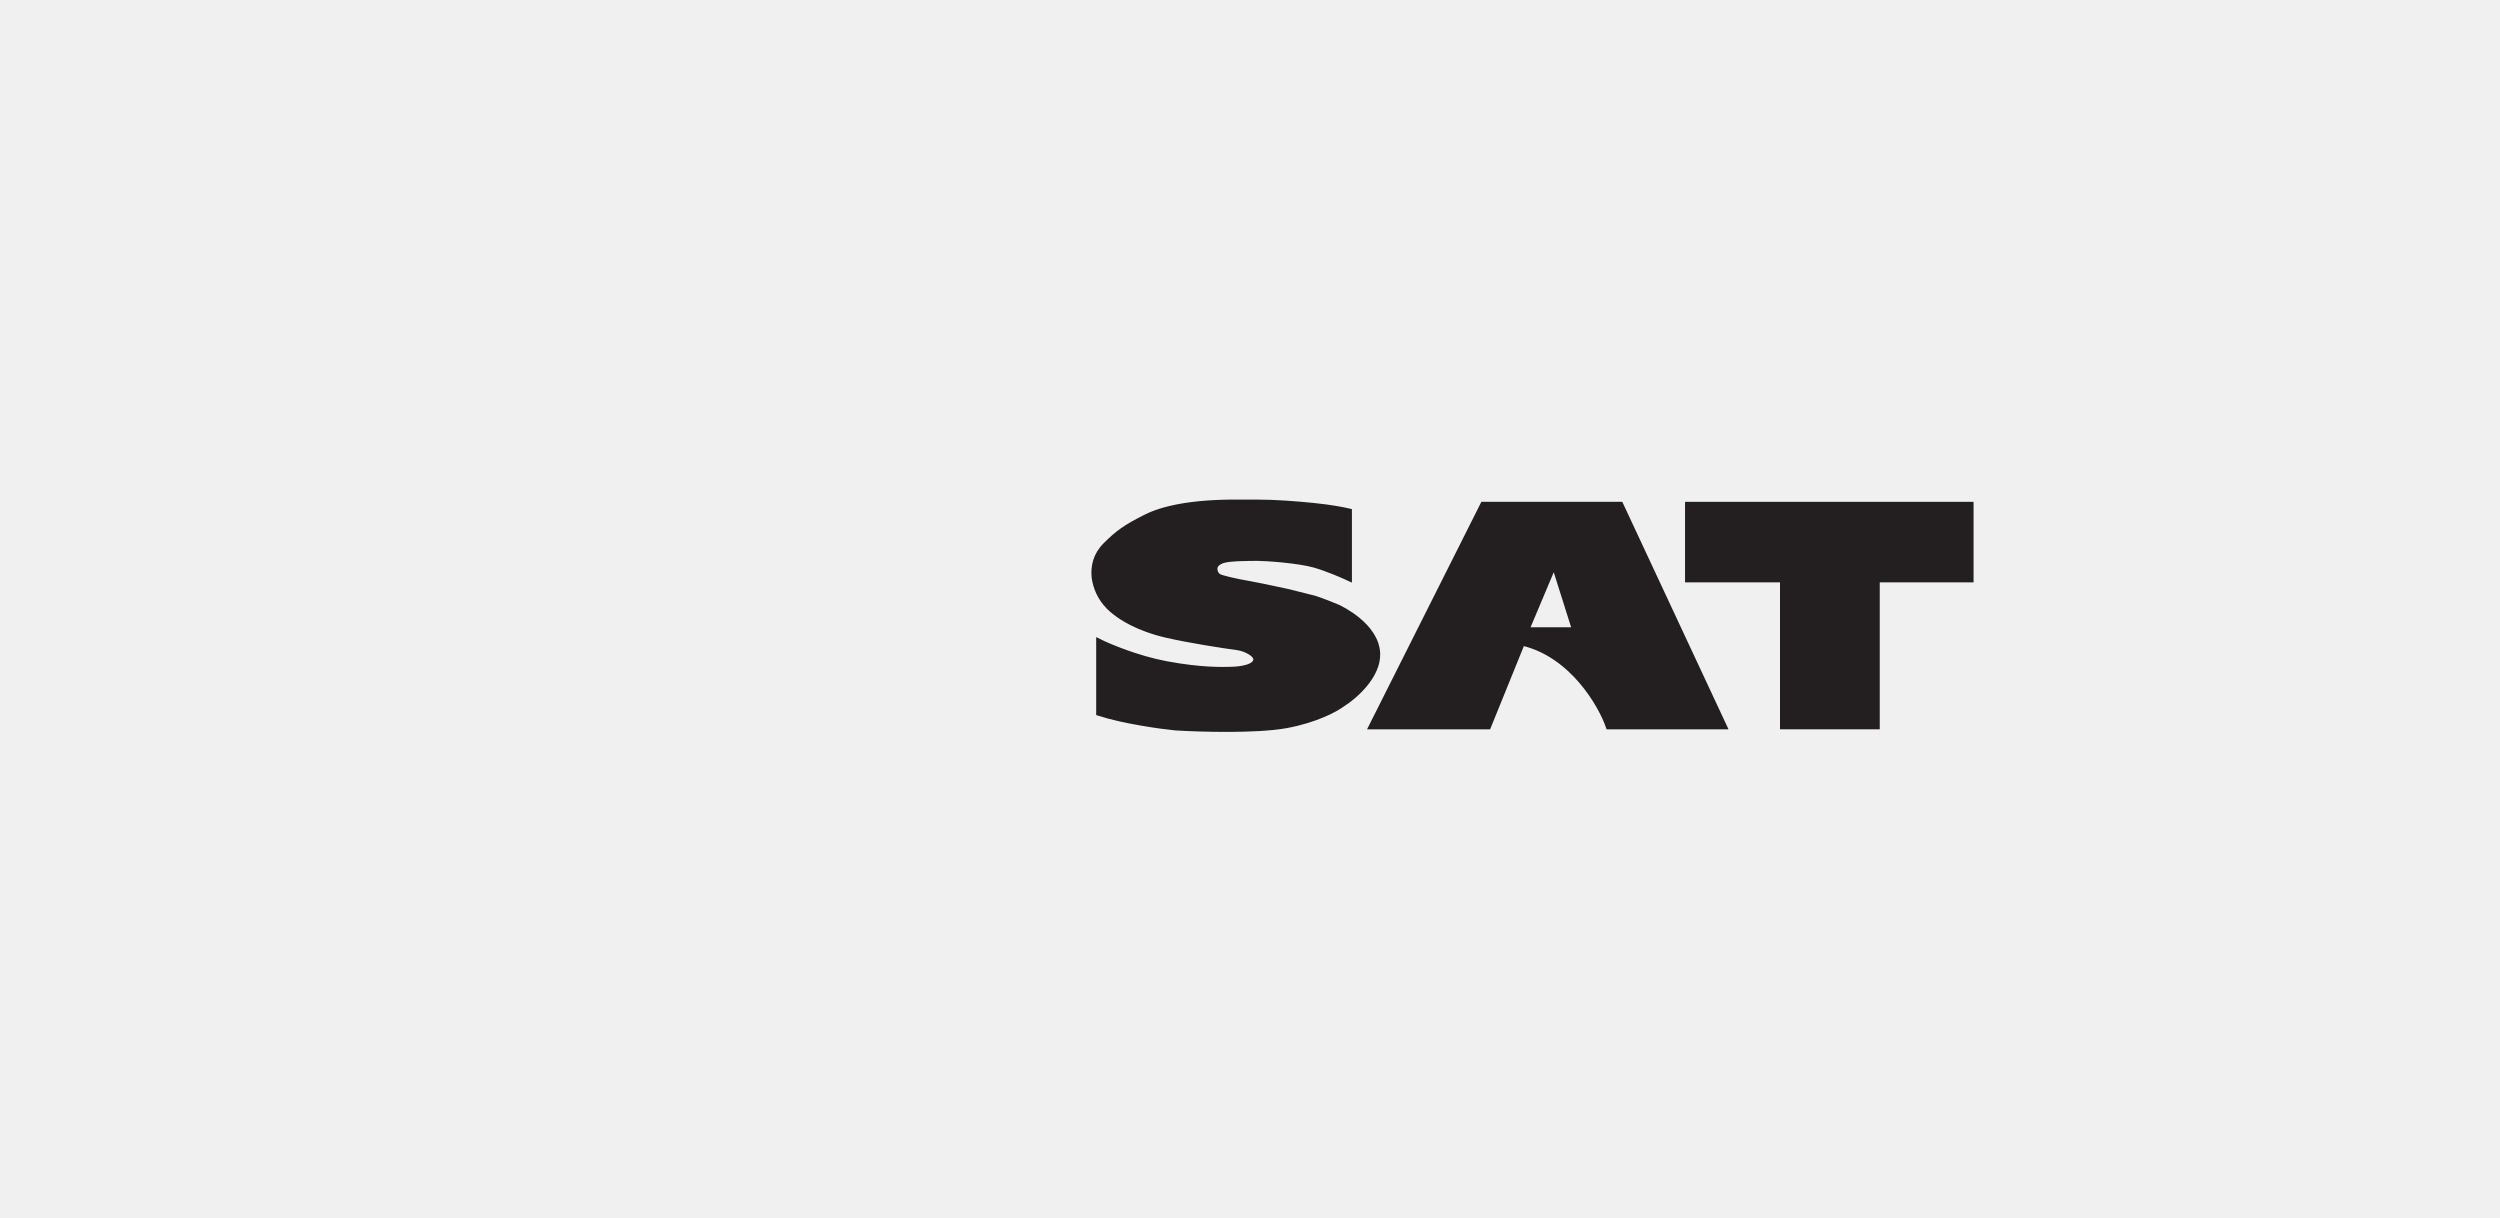
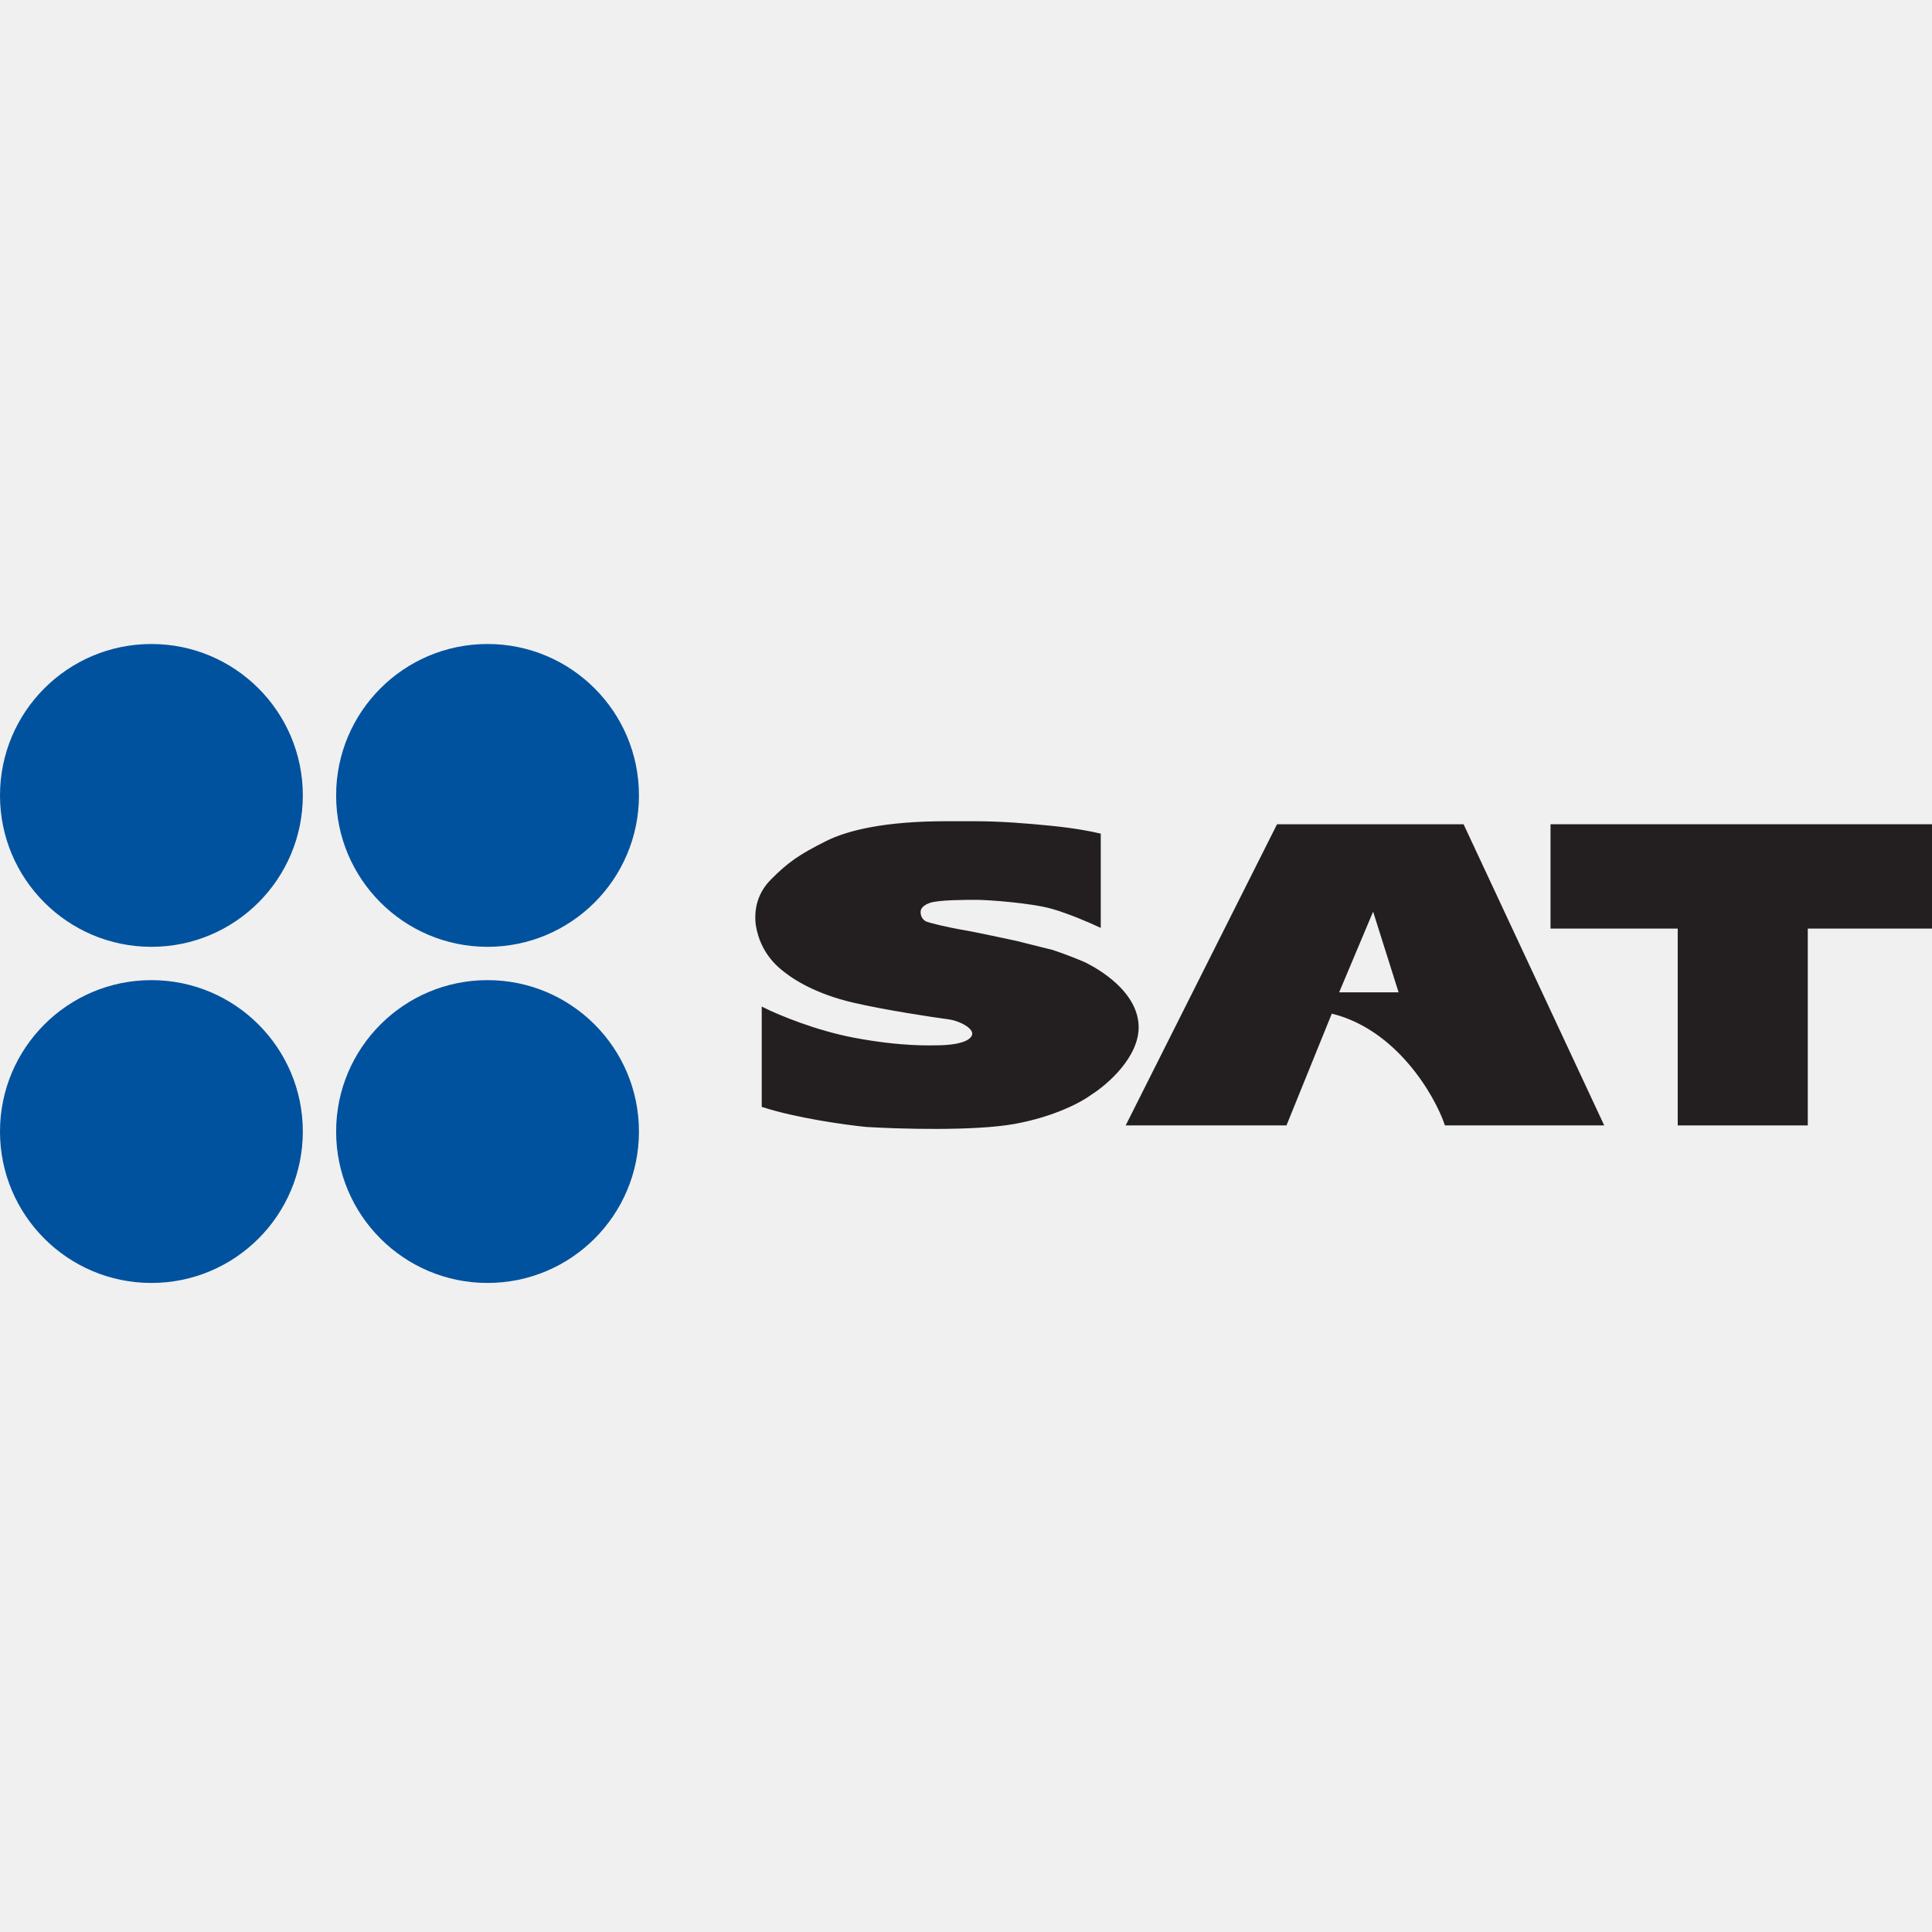
- <svg xmlns="http://www.w3.org/2000/svg" width="156" height="76" viewBox="0 0 156 76" fill="none">
-   <path fill-rule="evenodd" clip-rule="evenodd" d="M85.547 45.359L92.53 31.464H101.135L107.624 45.359H100.359C99.889 43.995 98.102 40.873 94.999 40.139L92.883 45.359H85.547ZM98.243 39.293H95.281L96.974 35.273L98.243 39.293Z" fill="#231F20" stroke="#231F20" stroke-width="0.3" />
-   <path d="M84.21 36.119V31.887C83.81 31.793 83.082 31.647 81.953 31.534C80.824 31.422 79.625 31.323 78.356 31.323H77.086C74.265 31.323 72.53 31.732 71.514 32.24C70.245 32.874 69.751 33.227 68.975 34.003C68.354 34.624 68.196 35.343 68.27 36.048C68.478 37.459 69.424 38.111 69.68 38.306C69.959 38.517 70.95 39.222 72.784 39.646C74.251 39.984 76.355 40.304 77.224 40.422C77.718 40.492 78.423 40.845 78.353 41.197C78.245 41.738 76.945 41.762 76.663 41.762C76.381 41.762 75.041 41.832 72.784 41.409C70.978 41.07 69.21 40.328 68.552 39.998V44.512C70.132 45.02 72.407 45.335 73.348 45.429C74.876 45.523 78.398 45.627 80.26 45.288C82.122 44.95 83.387 44.254 83.787 43.948C84.539 43.478 86.03 42.185 85.973 40.774C85.903 39.011 83.646 37.953 83.505 37.882C83.392 37.826 82.47 37.459 82.023 37.318L80.331 36.895C79.367 36.683 78.211 36.447 77.933 36.401C77.086 36.26 76.24 36.048 76.099 35.978C75.986 35.922 75.817 35.766 75.817 35.484C75.817 35.286 75.972 35.103 76.31 34.99C76.734 34.849 78.003 34.849 78.497 34.849C78.991 34.849 81.036 34.99 82.023 35.273C82.814 35.498 83.81 35.931 84.21 36.119Z" fill="#231F20" stroke="#231F20" stroke-width="0.3" />
-   <path d="M111.222 36.19H105.297V31.464H123.001V36.19H117.146V45.359H111.222V36.19Z" fill="#231F20" stroke="#231F20" stroke-width="0.3" />
+ <svg xmlns="http://www.w3.org/2000/svg" width="200" height="200" viewBox="0 0 200 200" fill="none">
+   <g clip-path="url(#clip0_290_173)">
+     <path d="M15.674 98.015C24.331 98.015 31.348 90.998 31.348 82.341C31.348 73.684 24.331 66.667 15.674 66.667C7.017 66.667 0 73.684 0 82.341C0 90.998 7.017 98.015 15.674 98.015Z" fill="#00529E" />
+     <path d="M50.47 98.015C59.126 98.015 66.144 90.998 66.144 82.341C66.144 73.684 59.126 66.667 50.47 66.667C41.813 66.667 34.796 73.684 34.796 82.341C34.796 90.998 41.813 98.015 50.47 98.015Z" fill="#00529E" />
+     <path d="M15.674 132.811C24.331 132.811 31.348 125.793 31.348 117.137C31.348 108.48 24.331 101.463 15.674 101.463C7.017 101.463 0 108.48 0 117.137C0 125.793 7.017 132.811 15.674 132.811Z" fill="#00529E" />
+     <path d="M50.47 132.811C59.126 132.811 66.144 125.793 66.144 117.137C66.144 108.48 59.126 101.463 50.47 101.463C41.813 101.463 34.796 108.48 34.796 117.137C34.796 125.793 41.813 132.811 50.47 132.811Z" fill="#00529E" />
+     <path fill-rule="evenodd" clip-rule="evenodd" d="M116.773 116.353L132.291 85.476H151.413L165.833 116.353H149.688C148.644 113.323 144.673 106.385 137.777 104.754L133.074 116.353H116.773ZM144.987 102.874H138.403L142.165 93.94L144.987 102.874Z" fill="#231F20" stroke="#231F20" stroke-width="0.3" />
+     <path d="M113.8 95.821V86.417C112.912 86.208 111.292 85.884 108.784 85.633C106.276 85.382 103.612 85.163 100.791 85.163H97.969C91.7 85.163 87.844 86.072 85.587 87.201C82.766 88.611 81.668 89.395 79.944 91.119C78.565 92.498 78.213 94.097 78.377 95.665C78.84 98.799 80.942 100.248 81.512 100.68C82.132 101.15 84.333 102.718 88.408 103.658C91.668 104.411 96.343 105.121 98.276 105.382C99.374 105.539 100.941 106.323 100.784 107.107C100.544 108.307 97.656 108.36 97.029 108.36C96.402 108.36 93.424 108.517 88.408 107.577C84.396 106.824 80.467 105.174 79.004 104.442V114.473C82.515 115.602 87.572 116.302 89.662 116.511C93.058 116.72 100.885 116.95 105.023 116.198C109.161 115.445 111.972 113.899 112.86 113.22C114.532 112.174 117.844 109.301 117.719 106.166C117.562 102.248 112.546 99.897 112.233 99.74C111.982 99.614 109.934 98.799 108.941 98.486L105.179 97.546C103.037 97.075 100.469 96.551 99.85 96.448C97.969 96.135 96.088 95.665 95.775 95.508C95.524 95.382 95.148 95.037 95.148 94.411C95.148 93.971 95.493 93.564 96.245 93.314C97.186 93 100.007 93 101.104 93C102.201 93 106.747 93.314 108.941 93.94C110.697 94.442 112.912 95.403 113.8 95.821Z" fill="#231F20" stroke="#231F20" stroke-width="0.3" />
+     <path d="M173.827 95.977H160.66V85.476H200.002V95.977H186.991V116.353H173.827V95.977Z" fill="#231F20" stroke="#231F20" stroke-width="0.3" />
+   </g>
+   <defs>
+     <clipPath id="clip0_290_173">
+       <rect width="200" height="200" fill="white" />
+     </clipPath>
+   </defs>
</svg>
